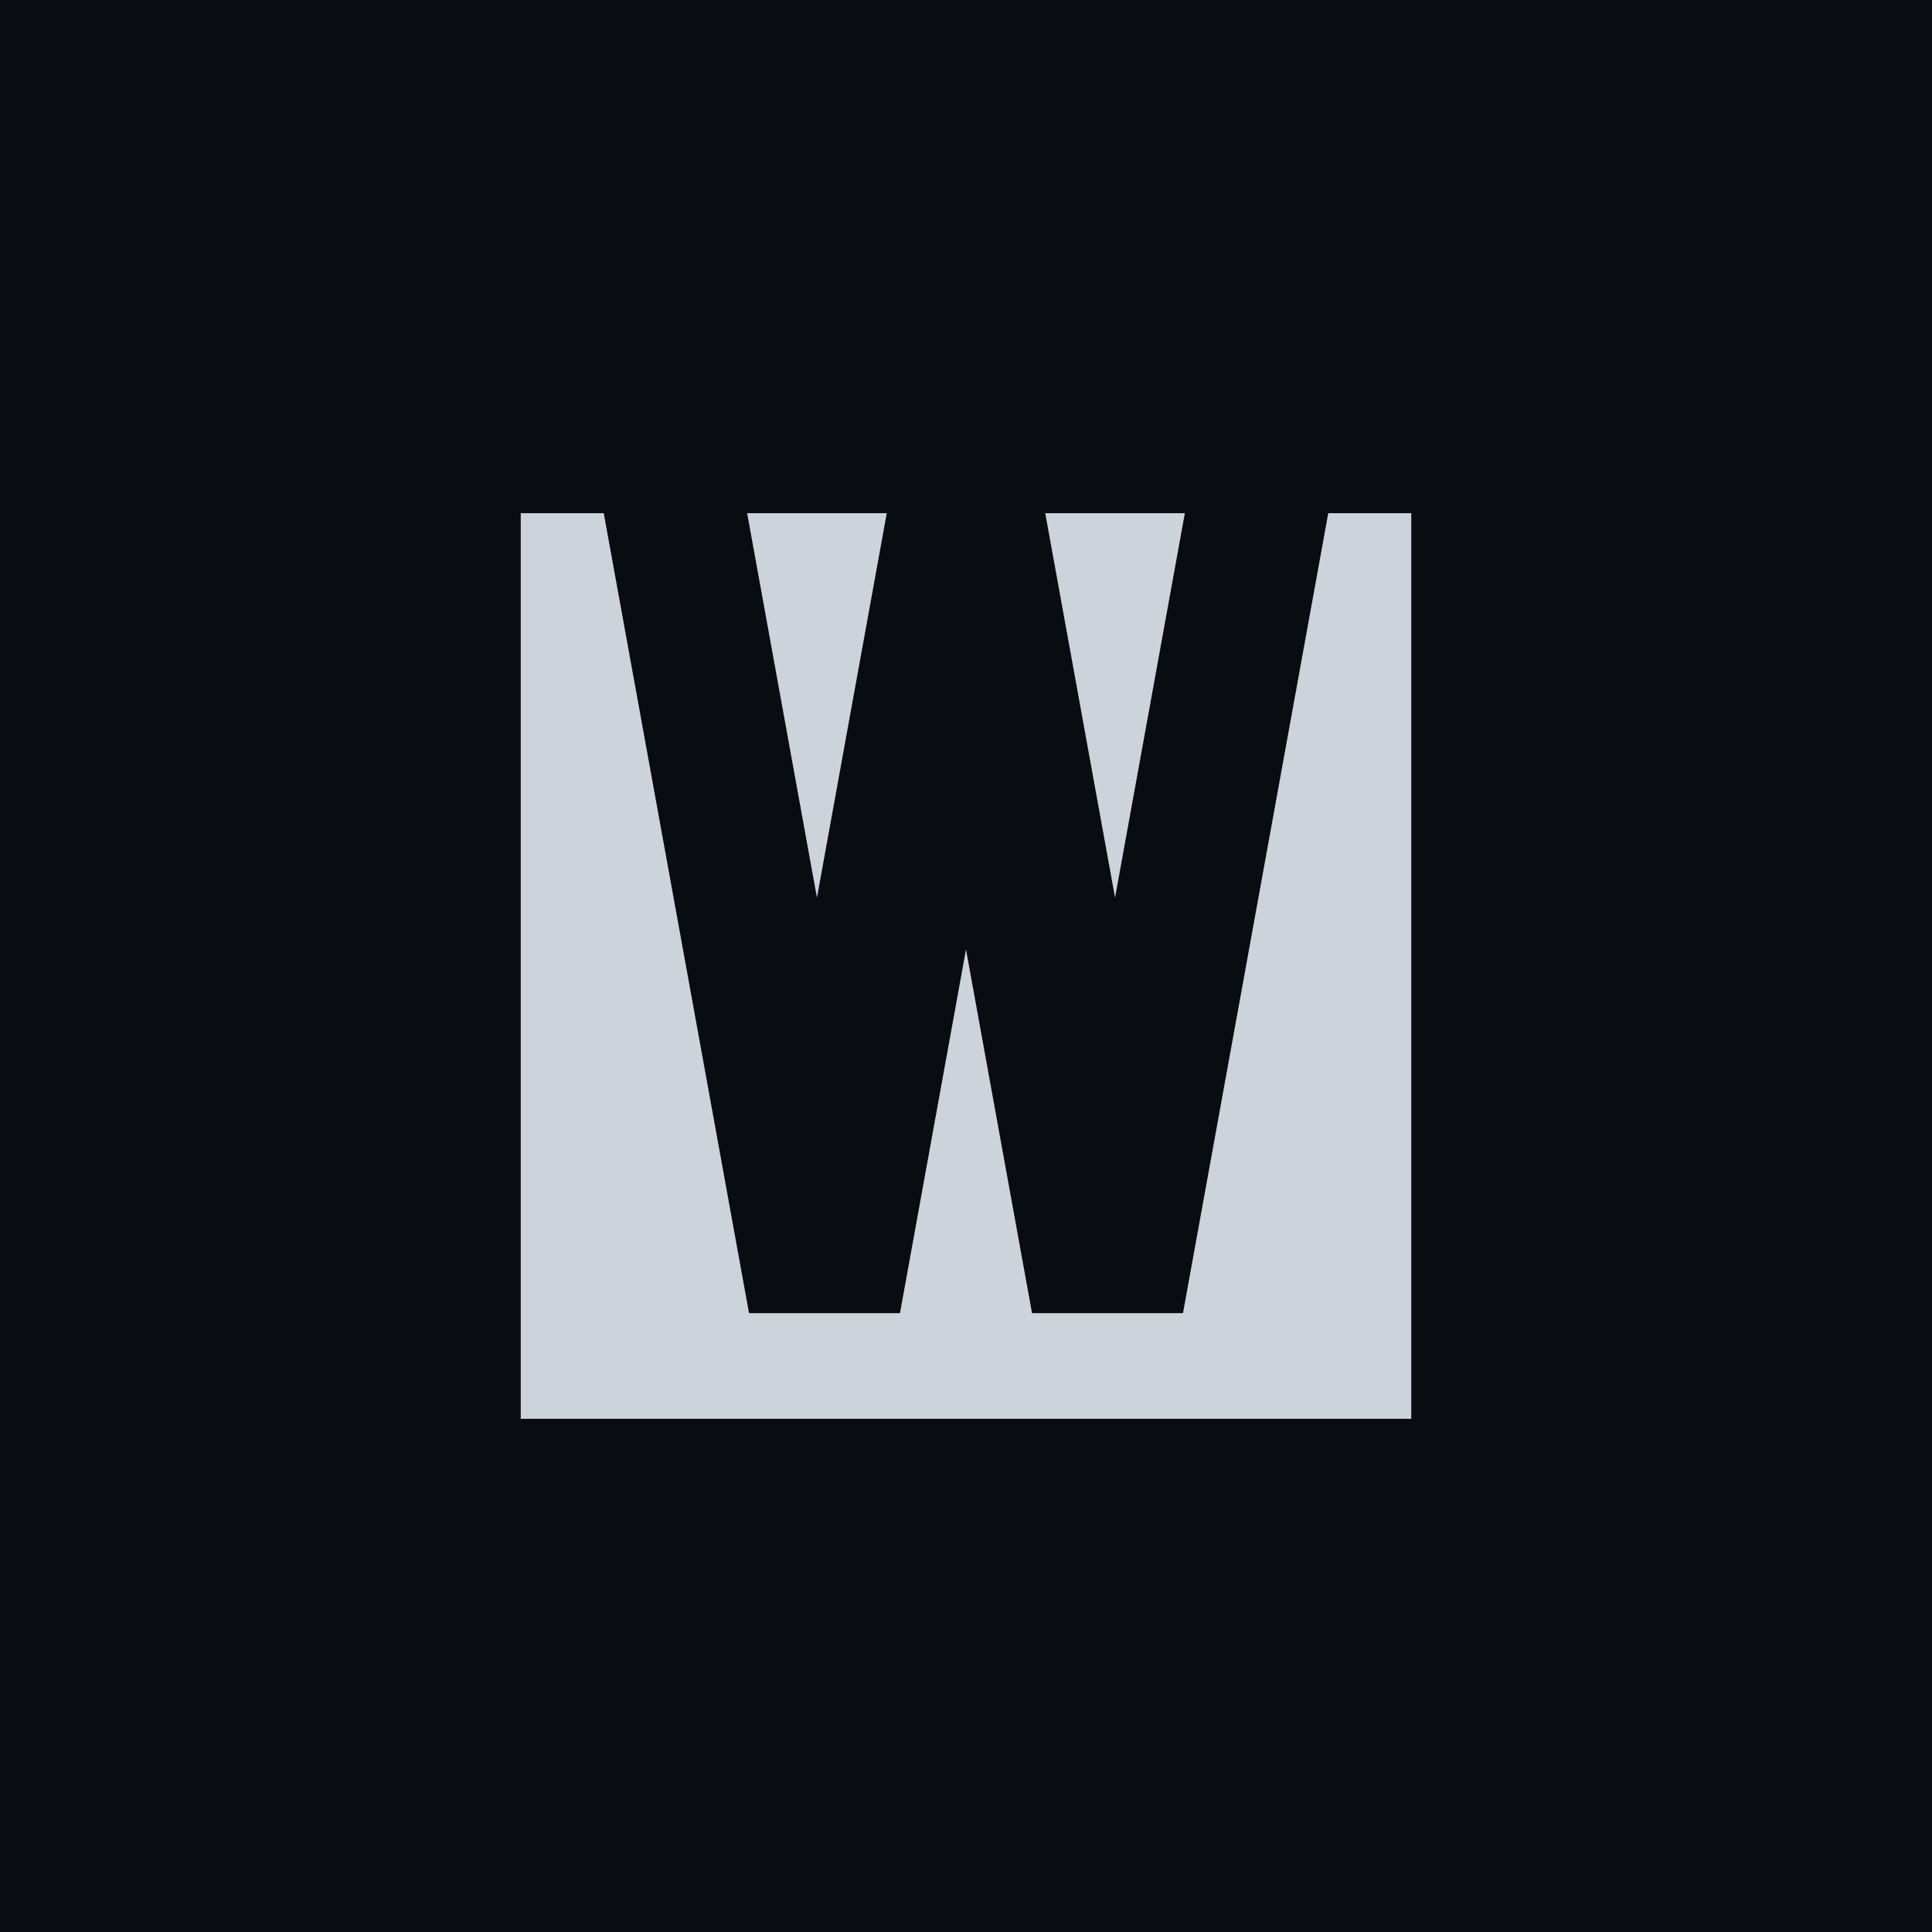
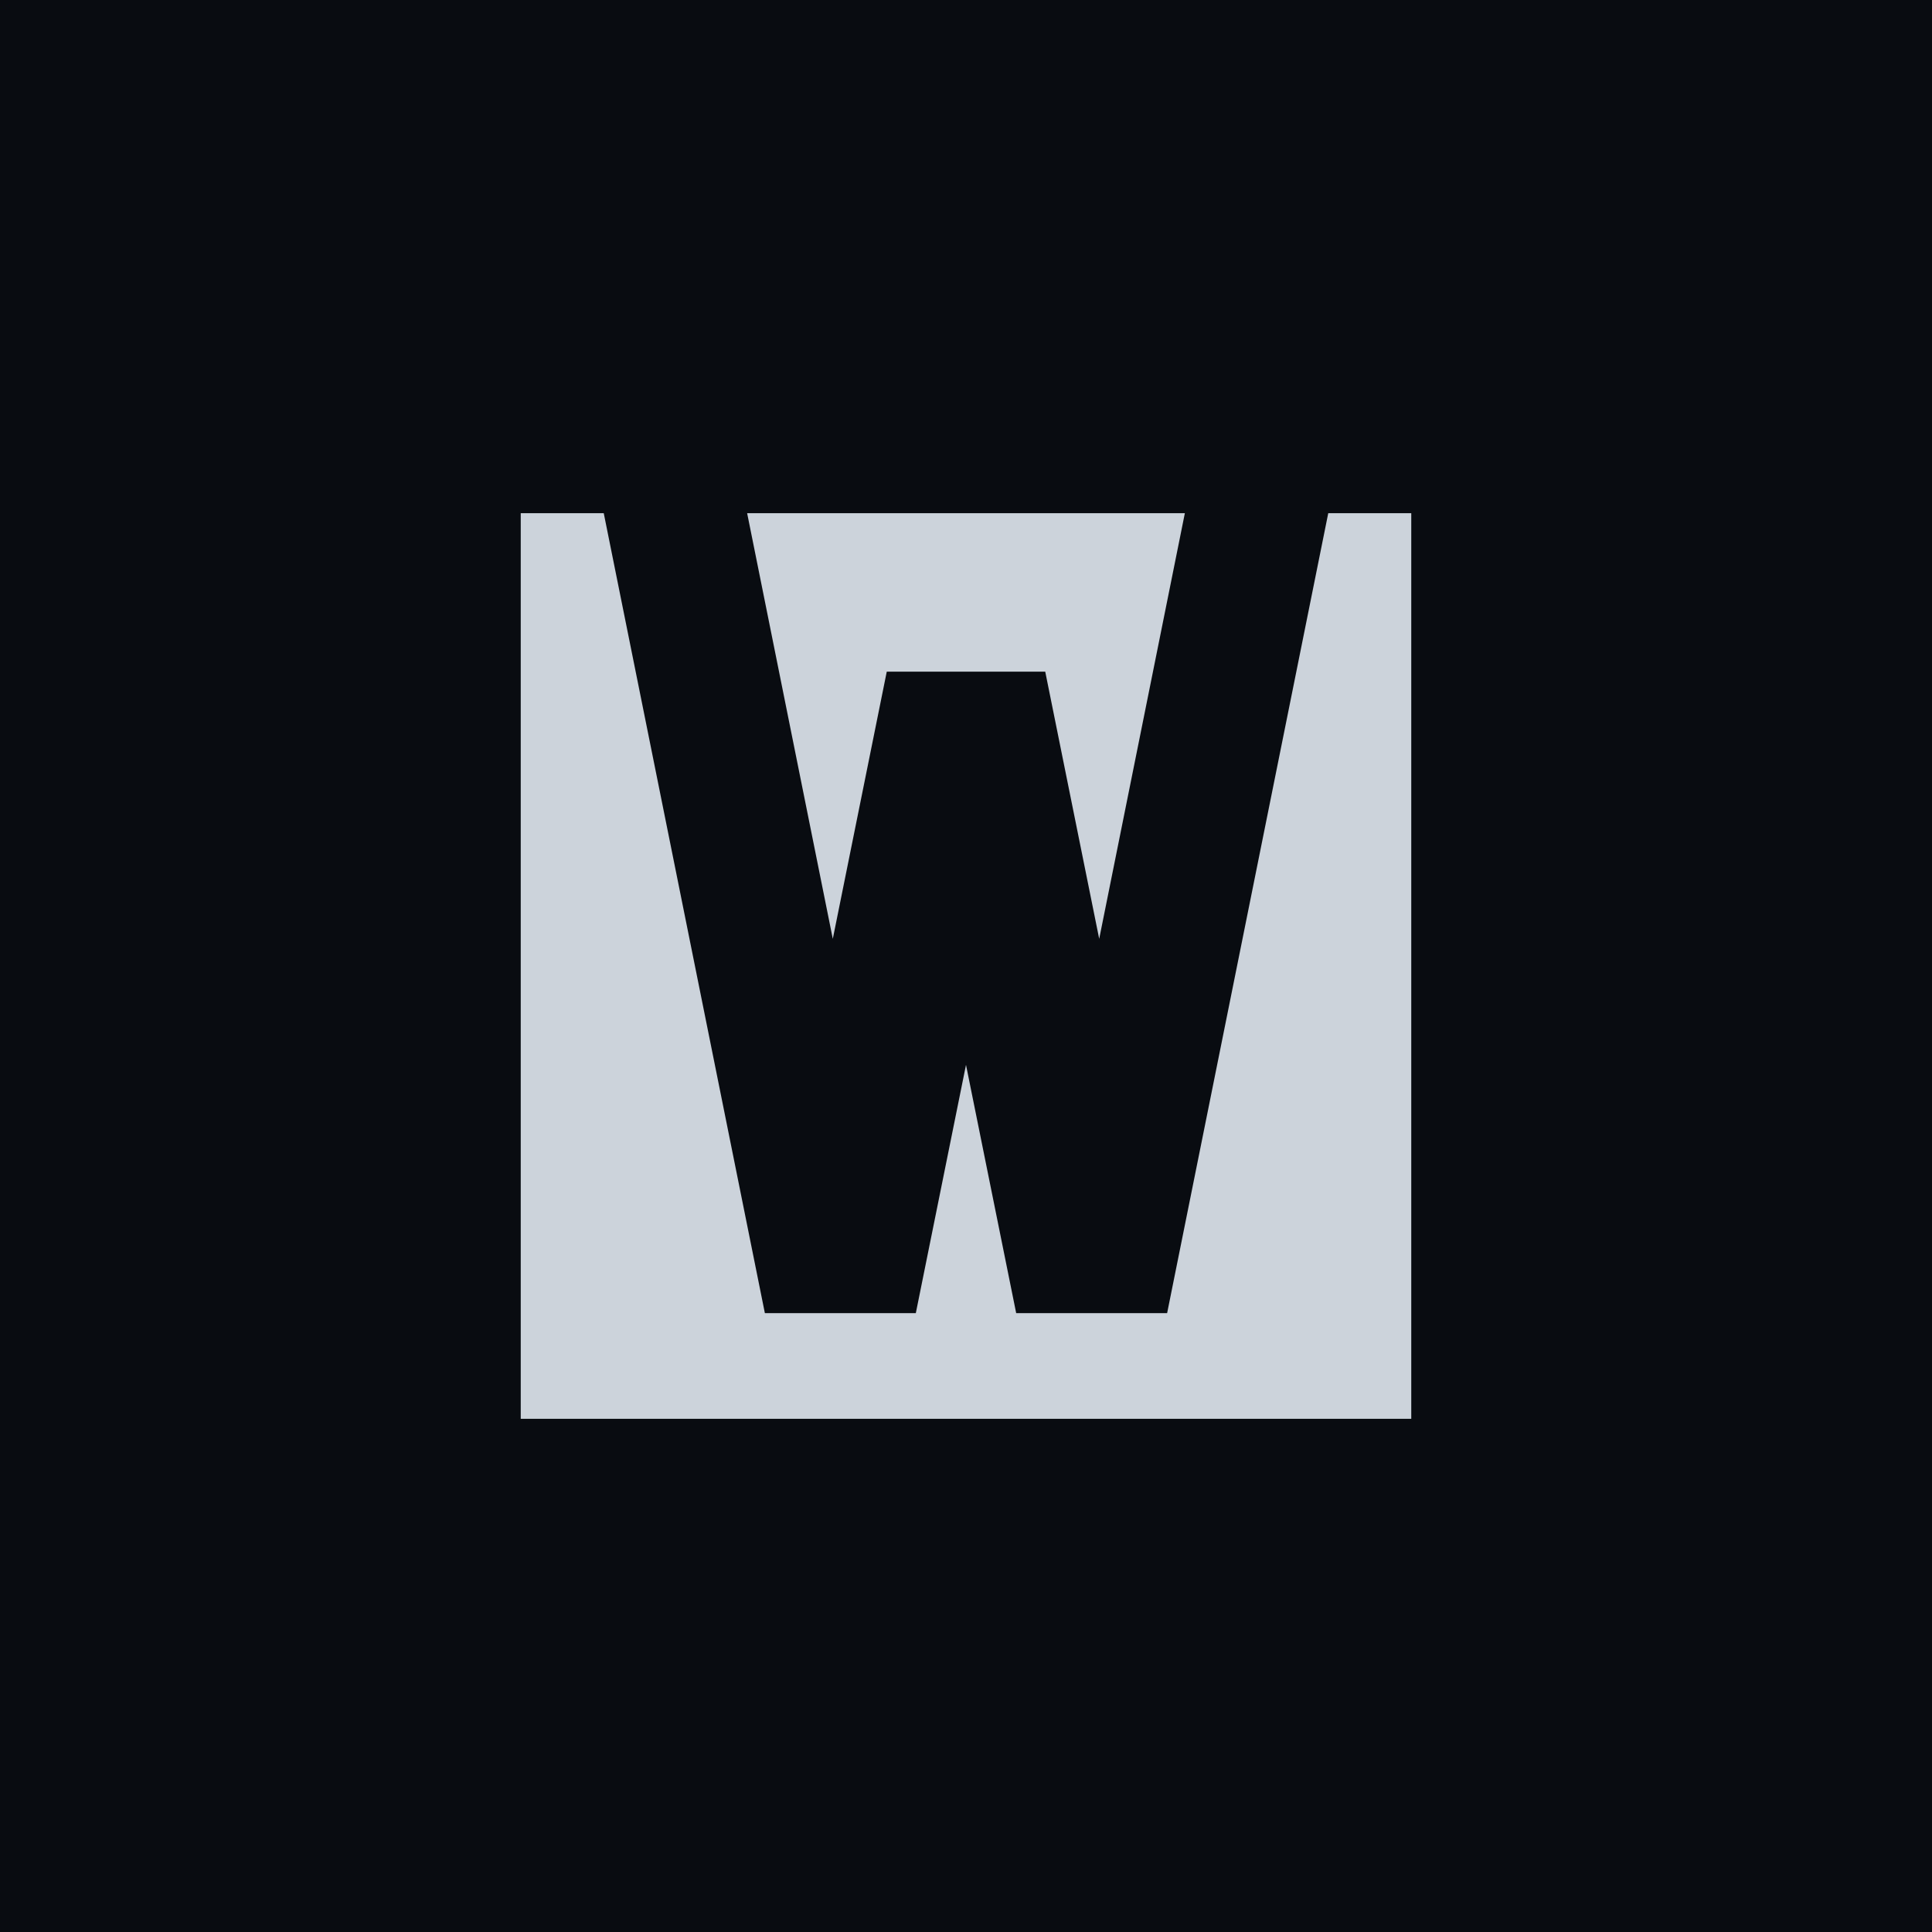
<svg xmlns="http://www.w3.org/2000/svg" width="512" height="512" viewBox="0 0 512 512">
  <rect width="512" height="512" fill="#090c11" />
-   <path fill="#ccd3db" fill-rule="evenodd" d="M138 136H374V376H138ZM160 136L198 136L216.5 237.9L235 136L277 136L295.5 237.9L314 136L352 136L313.5 348L273.5 348L256 251.6L238.5 348L198.5 348Z" />
+   <path fill="#ccd3db" fill-rule="evenodd" d="M138 136H374V376H138ZM160 136L198 136L220.7 248.8L235 178L277 178L291.3 248.8L314 136L352 136L309.3 348L269.3 348L256 282.2L242.7 348L202.7 348Z" />
</svg>
